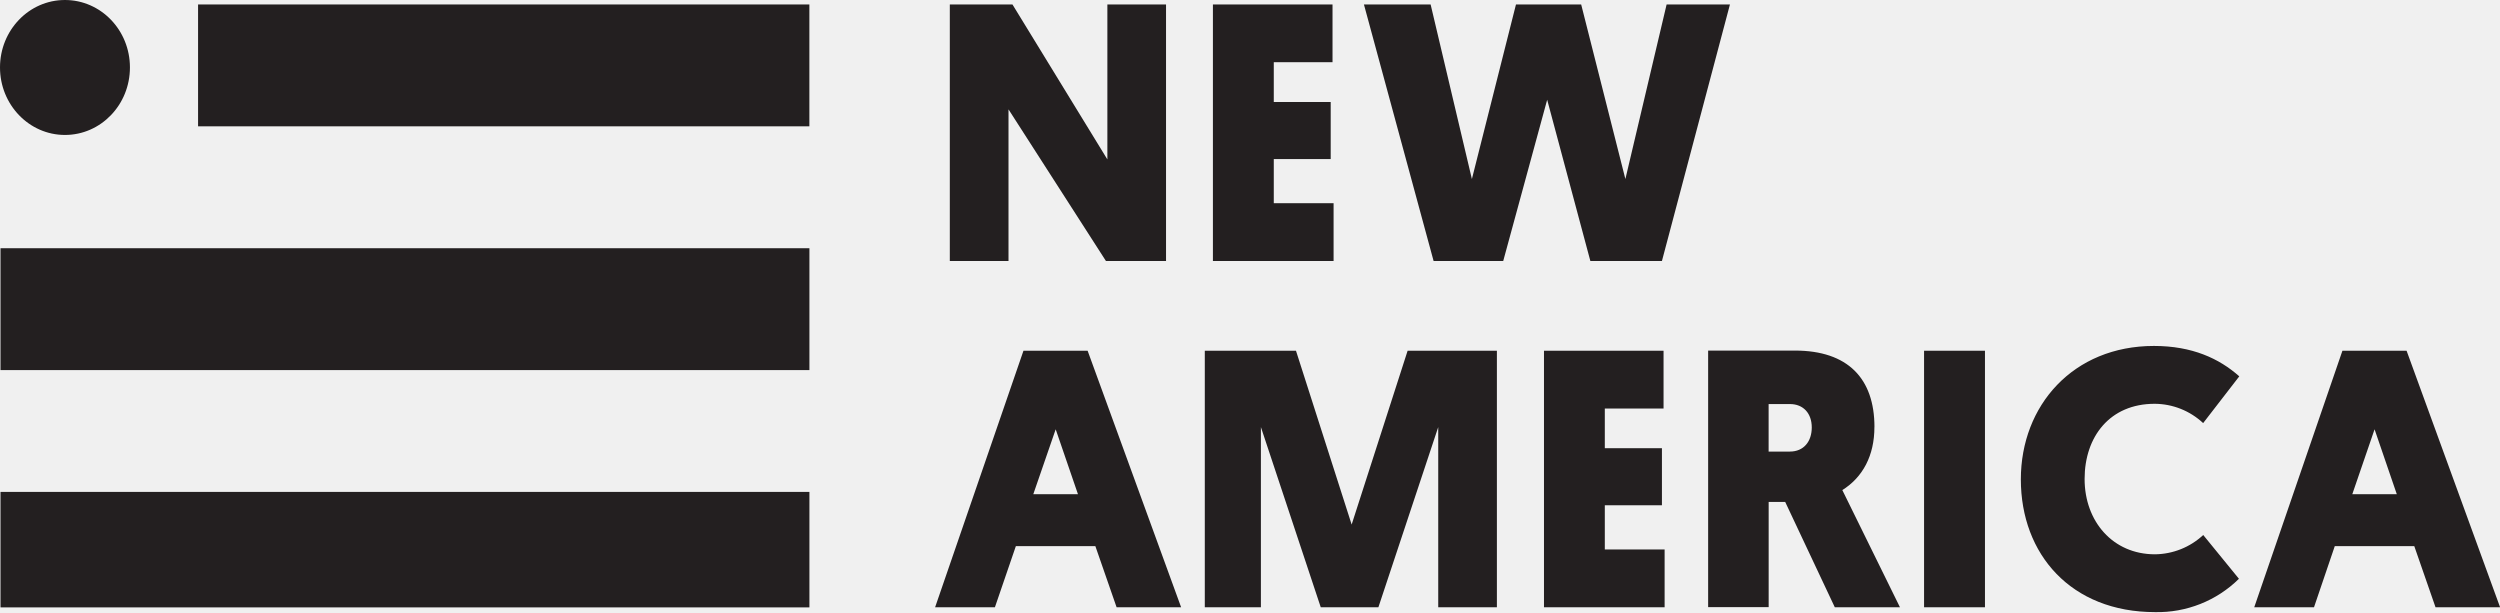
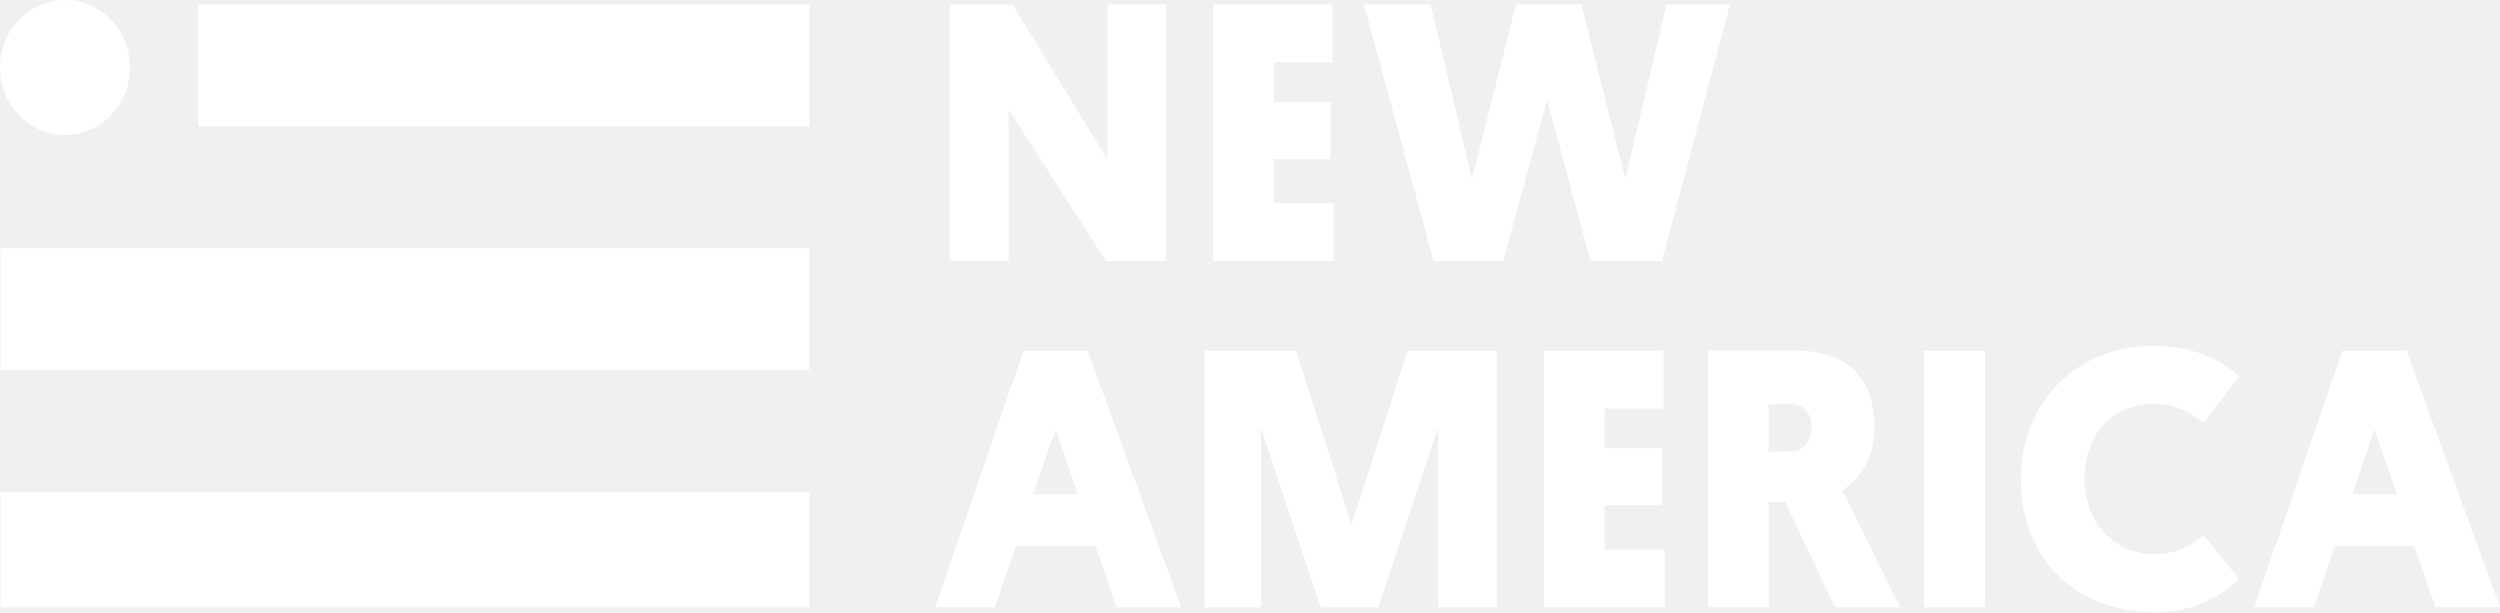
<svg xmlns="http://www.w3.org/2000/svg" viewBox="0 0 588.17 144">
-   <defs>
-     <style>.cls-1{fill:#231f20;}</style>
-   </defs>
-   <g id="Layer_2" data-name="Layer 2">
-     <g id="Layer_1-2" data-name="Layer 1">
-       <rect class="cls-1" x="0.12" y="115.73" width="190.31" height="27.17" />
-       <rect class="cls-1" x="0.12" y="58.4" width="190.31" height="28.67" />
-       <rect class="cls-1" x="46.6" y="1.05" width="143.82" height="28.67" />
-       <path class="cls-1" d="M15.28,31.75c8.45,0,15.29-7.1,15.29-15.88S23.73,0,15.28,0,0,7.11,0,15.87,6.85,31.75,15.28,31.75" />
-       <path class="cls-1" d="M558.66,101l5.23,15.27H553.42ZM573,142.87h15.19l-22-60.36H551.1l-20.75,60.36h14.06l4.89-14.39H568Zm-54.65-17A16.93,16.93,0,0,1,507,130.41c-9.95,0-16.56-7.77-16.56-17.72S496.37,95,506.92,95a16.81,16.81,0,0,1,11.41,4.54l8.5-11c-4.72-4.19-11.07-7.15-20.08-7.15-19,0-31.31,14-31.31,31.39,0,17.64,11.83,31.23,31.57,31.23a27.25,27.25,0,0,0,19.74-7.84ZM467,82.51H452.67v60.36H467Zm-45.9,12.55c3.17,0,5.15,2.19,5.15,5.5s-1.89,5.68-5.15,5.68h-5V95.06Zm19.9,5.42c0-11.43-6.26-18-18.7-18H401.87v60.36h14.24V118.09H420l11.67,24.78H447L433.44,115.3c4.8-3,7.55-8.1,7.55-14.82m-49.36,42.39v-13.6H377.56V118.88H391V105.45H377.56V96.11h13.82V82.51H363.25v60.36Zm-53.26-42.39v42.39h13.8V82.51h-21L318,123.41,304.9,82.51H283.45v60.36h13.2V100.48l14.08,42.39h13.56Zm-90,.52,5.24,15.27H243.1Zm14.33,41.87h15.18l-22-60.36H240.79L220,142.87h14.07L239,128.48h18.7Z" />
-       <path class="cls-1" d="M260.53,1.05V37.51L238.2,1.05H223.46V61.4h13.81V25.73L260.19,61.4h14.14V1.05Zm24.83,0V61.4h28.39V47.81H299.68V37.42h13.39V24H299.68V14.64H313.5V1.05Zm106.74,0-9.7,41.07L372,1.05H356.66L346.29,42.12,336.58,1.05H320.89L337.28,61.4h16.38L364,23.47,374.16,61.4H391l16-60.35Z" />
-     </g>
-   </g>
+   <path d="M.12 115.73h190.31v27.17H.12zM.12 58.4h190.31v28.67H.12zM46.6 1.05h143.82v28.67H46.6zM15.28 31.75c8.45 0 15.29-7.1 15.29-15.88S23.73 0 15.28 0 0 7.11 0 15.87s6.85 15.88 15.28 15.88M558.66 101l5.23 15.27h-10.47ZM573 142.87h15.19l-22-60.36H551.1l-20.75 60.36h14.06l4.89-14.39H568Zm-54.65-17a16.93 16.93 0 0 1-11.35 4.54c-9.95 0-16.56-7.77-16.56-17.72S496.37 95 506.92 95a16.81 16.81 0 0 1 11.41 4.54l8.5-11c-4.72-4.19-11.07-7.15-20.08-7.15-19 0-31.31 14-31.31 31.39 0 17.64 11.83 31.23 31.57 31.23a27.25 27.25 0 0 0 19.74-7.84ZM467 82.51h-14.33v60.36H467Zm-45.9 12.55c3.17 0 5.15 2.19 5.15 5.5s-1.89 5.68-5.15 5.68h-5V95.06Zm19.9 5.42c0-11.43-6.26-18-18.7-18h-20.43v60.36h14.24v-24.75H420l11.67 24.78H447l-13.56-27.57c4.8-3 7.55-8.1 7.55-14.82m-49.36 42.39v-13.6h-14.07v-10.39H391v-13.43h-13.44v-9.34h13.82v-13.6h-28.13v60.36Zm-53.26-42.39v42.39h13.8V82.51h-21L318 123.41l-13.1-40.9h-21.45v60.36h13.2v-42.39l14.08 42.39h13.56Zm-90 .52 5.24 15.27H243.1Zm14.33 41.87h15.18l-22-60.36h-15.09L220 142.87h14.07l4.93-14.39h18.7ZM260.53 1.05v36.46L238.2 1.05h-14.74V61.4h13.81V25.73l22.92 35.67h14.14V1.05Zm24.83 0V61.4h28.39V47.81h-14.07V37.42h13.39V24h-13.39v-9.36h13.82V1.05Zm106.74 0-9.7 41.07L372 1.05h-15.34l-10.37 41.07-9.71-41.07h-15.69l16.39 60.35h16.38L364 23.47l10.16 37.93H391l16-60.35Z" fill="#fff" />
</svg>
